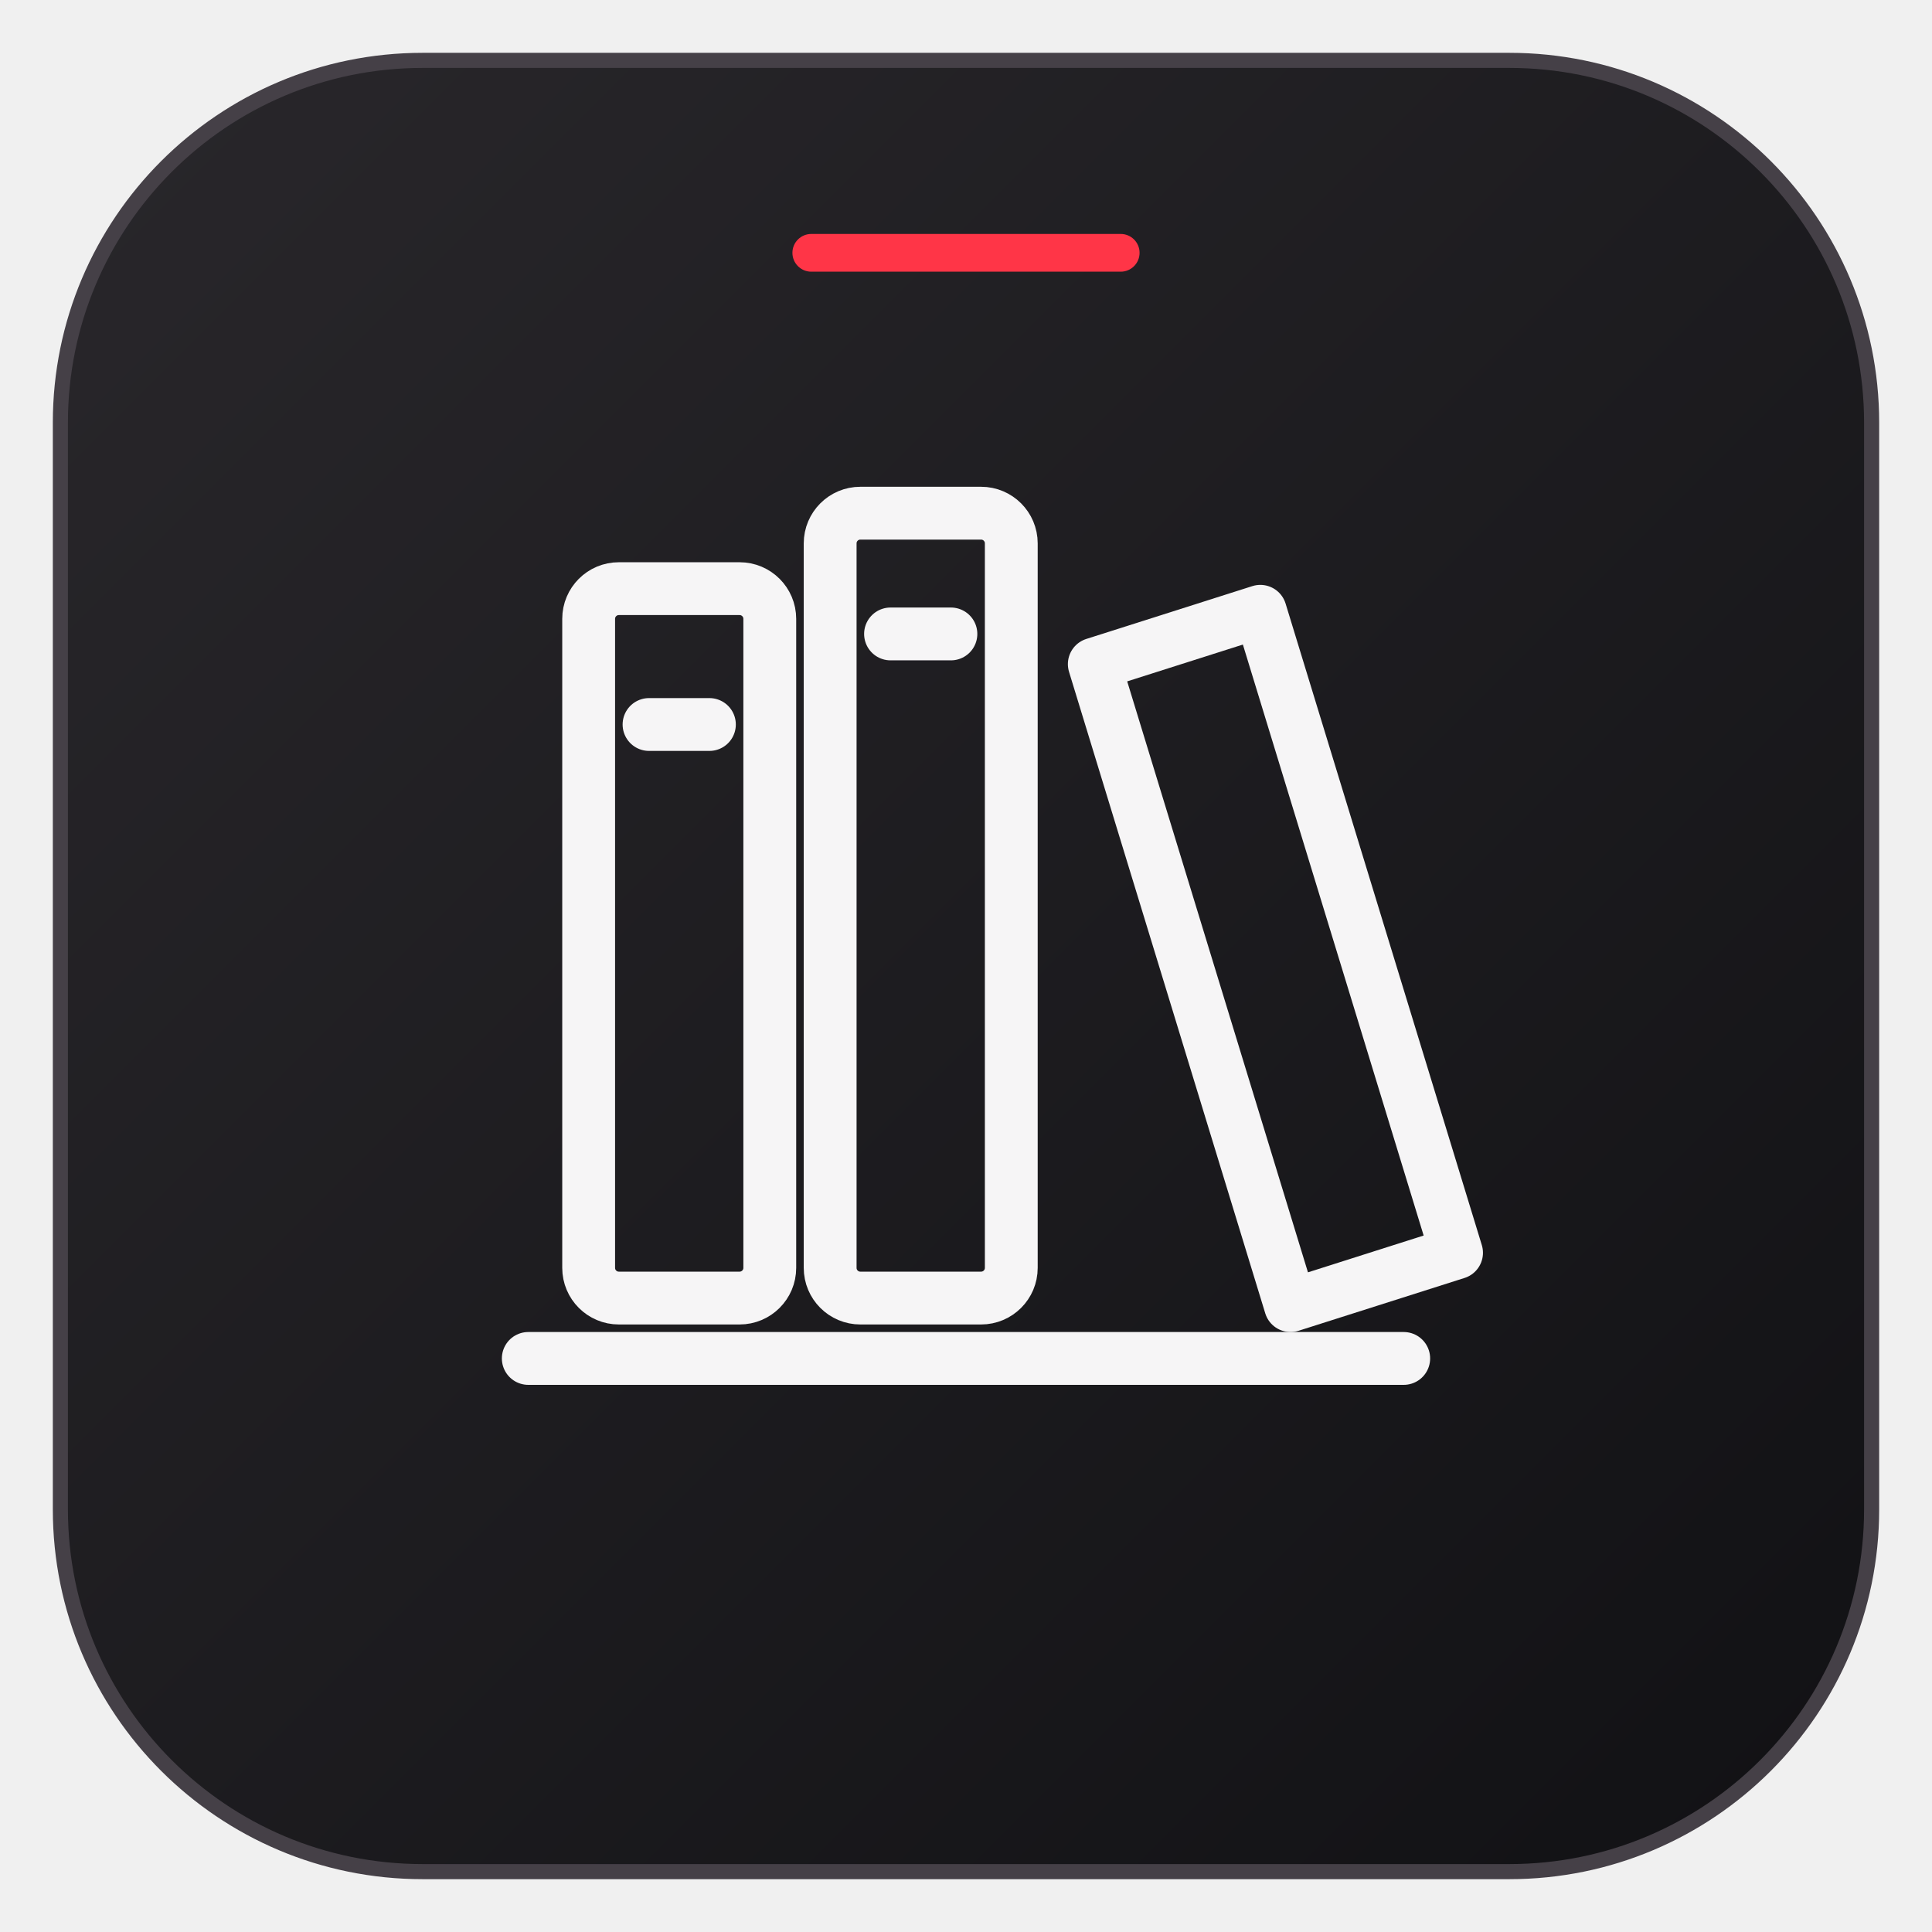
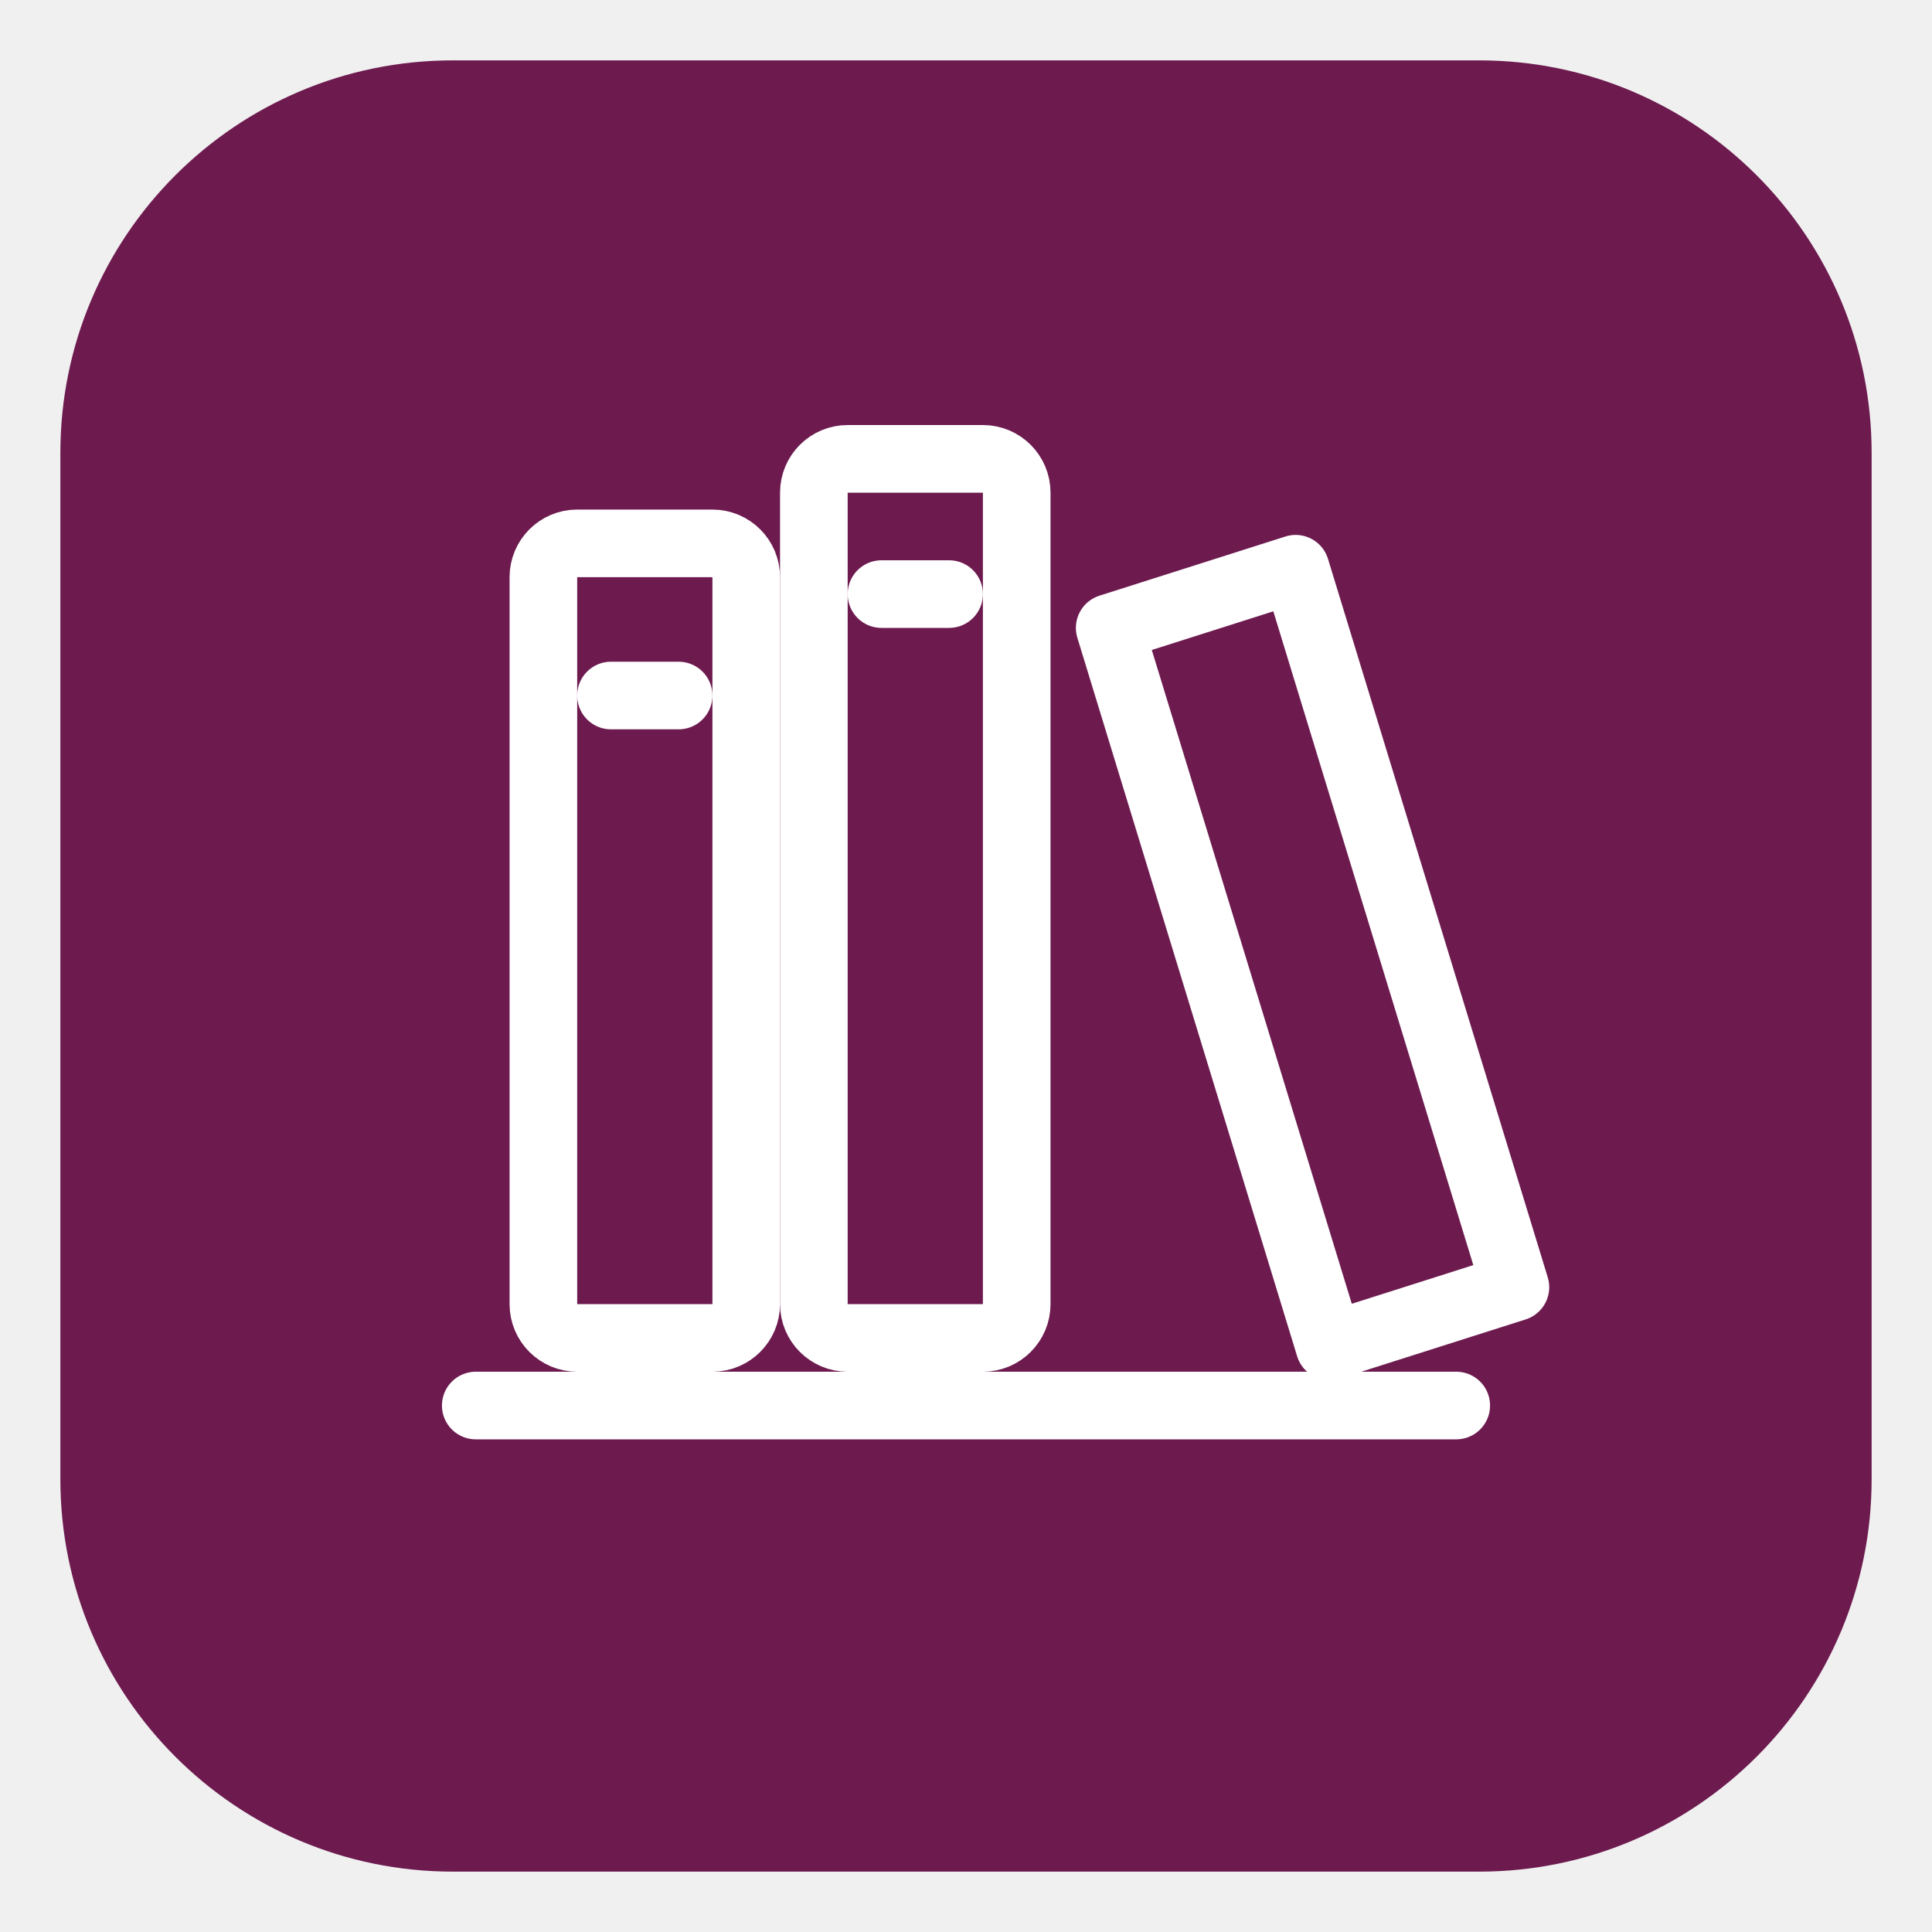
<svg xmlns="http://www.w3.org/2000/svg" width="512" height="512" viewBox="0 0 256 256">
-   <defs>
-     <linearGradient id="bg" x2="1" y2="1">
-       <stop stop-color="#29272b" />
-       <stop offset="1" stop-color="#111114" />
-     </linearGradient>
-   </defs>
-   <rect x="8" y="8" width="240" height="240" rx="48" fill="url(#bg)" stroke="#454047" stroke-width="2" />
-   <rect x="105" y="31" width="46" height="5" rx="2.5" fill="#ff3547" />
-   <g fill="none" stroke="#f6f5f6" stroke-width="7" stroke-linecap="round" stroke-linejoin="round">
+   <rect x="8" y="8" width="240" height="240" rx="52" fill="#6d1a4f" />
+   <g transform="translate(128 128) scale(1.12) translate(-128 -128)" fill="none" stroke="white" stroke-width="8" stroke-linecap="round" stroke-linejoin="round">
    <rect x="78" y="78" width="24" height="94" rx="4" />
    <rect x="110" y="68" width="24" height="104" rx="4" />
    <path d="M86 96h8m24-12h8" />
    <path d="m145 88 22-7 26 85-22 7z" />
    <path d="M70 180h116" />
  </g>
</svg>
